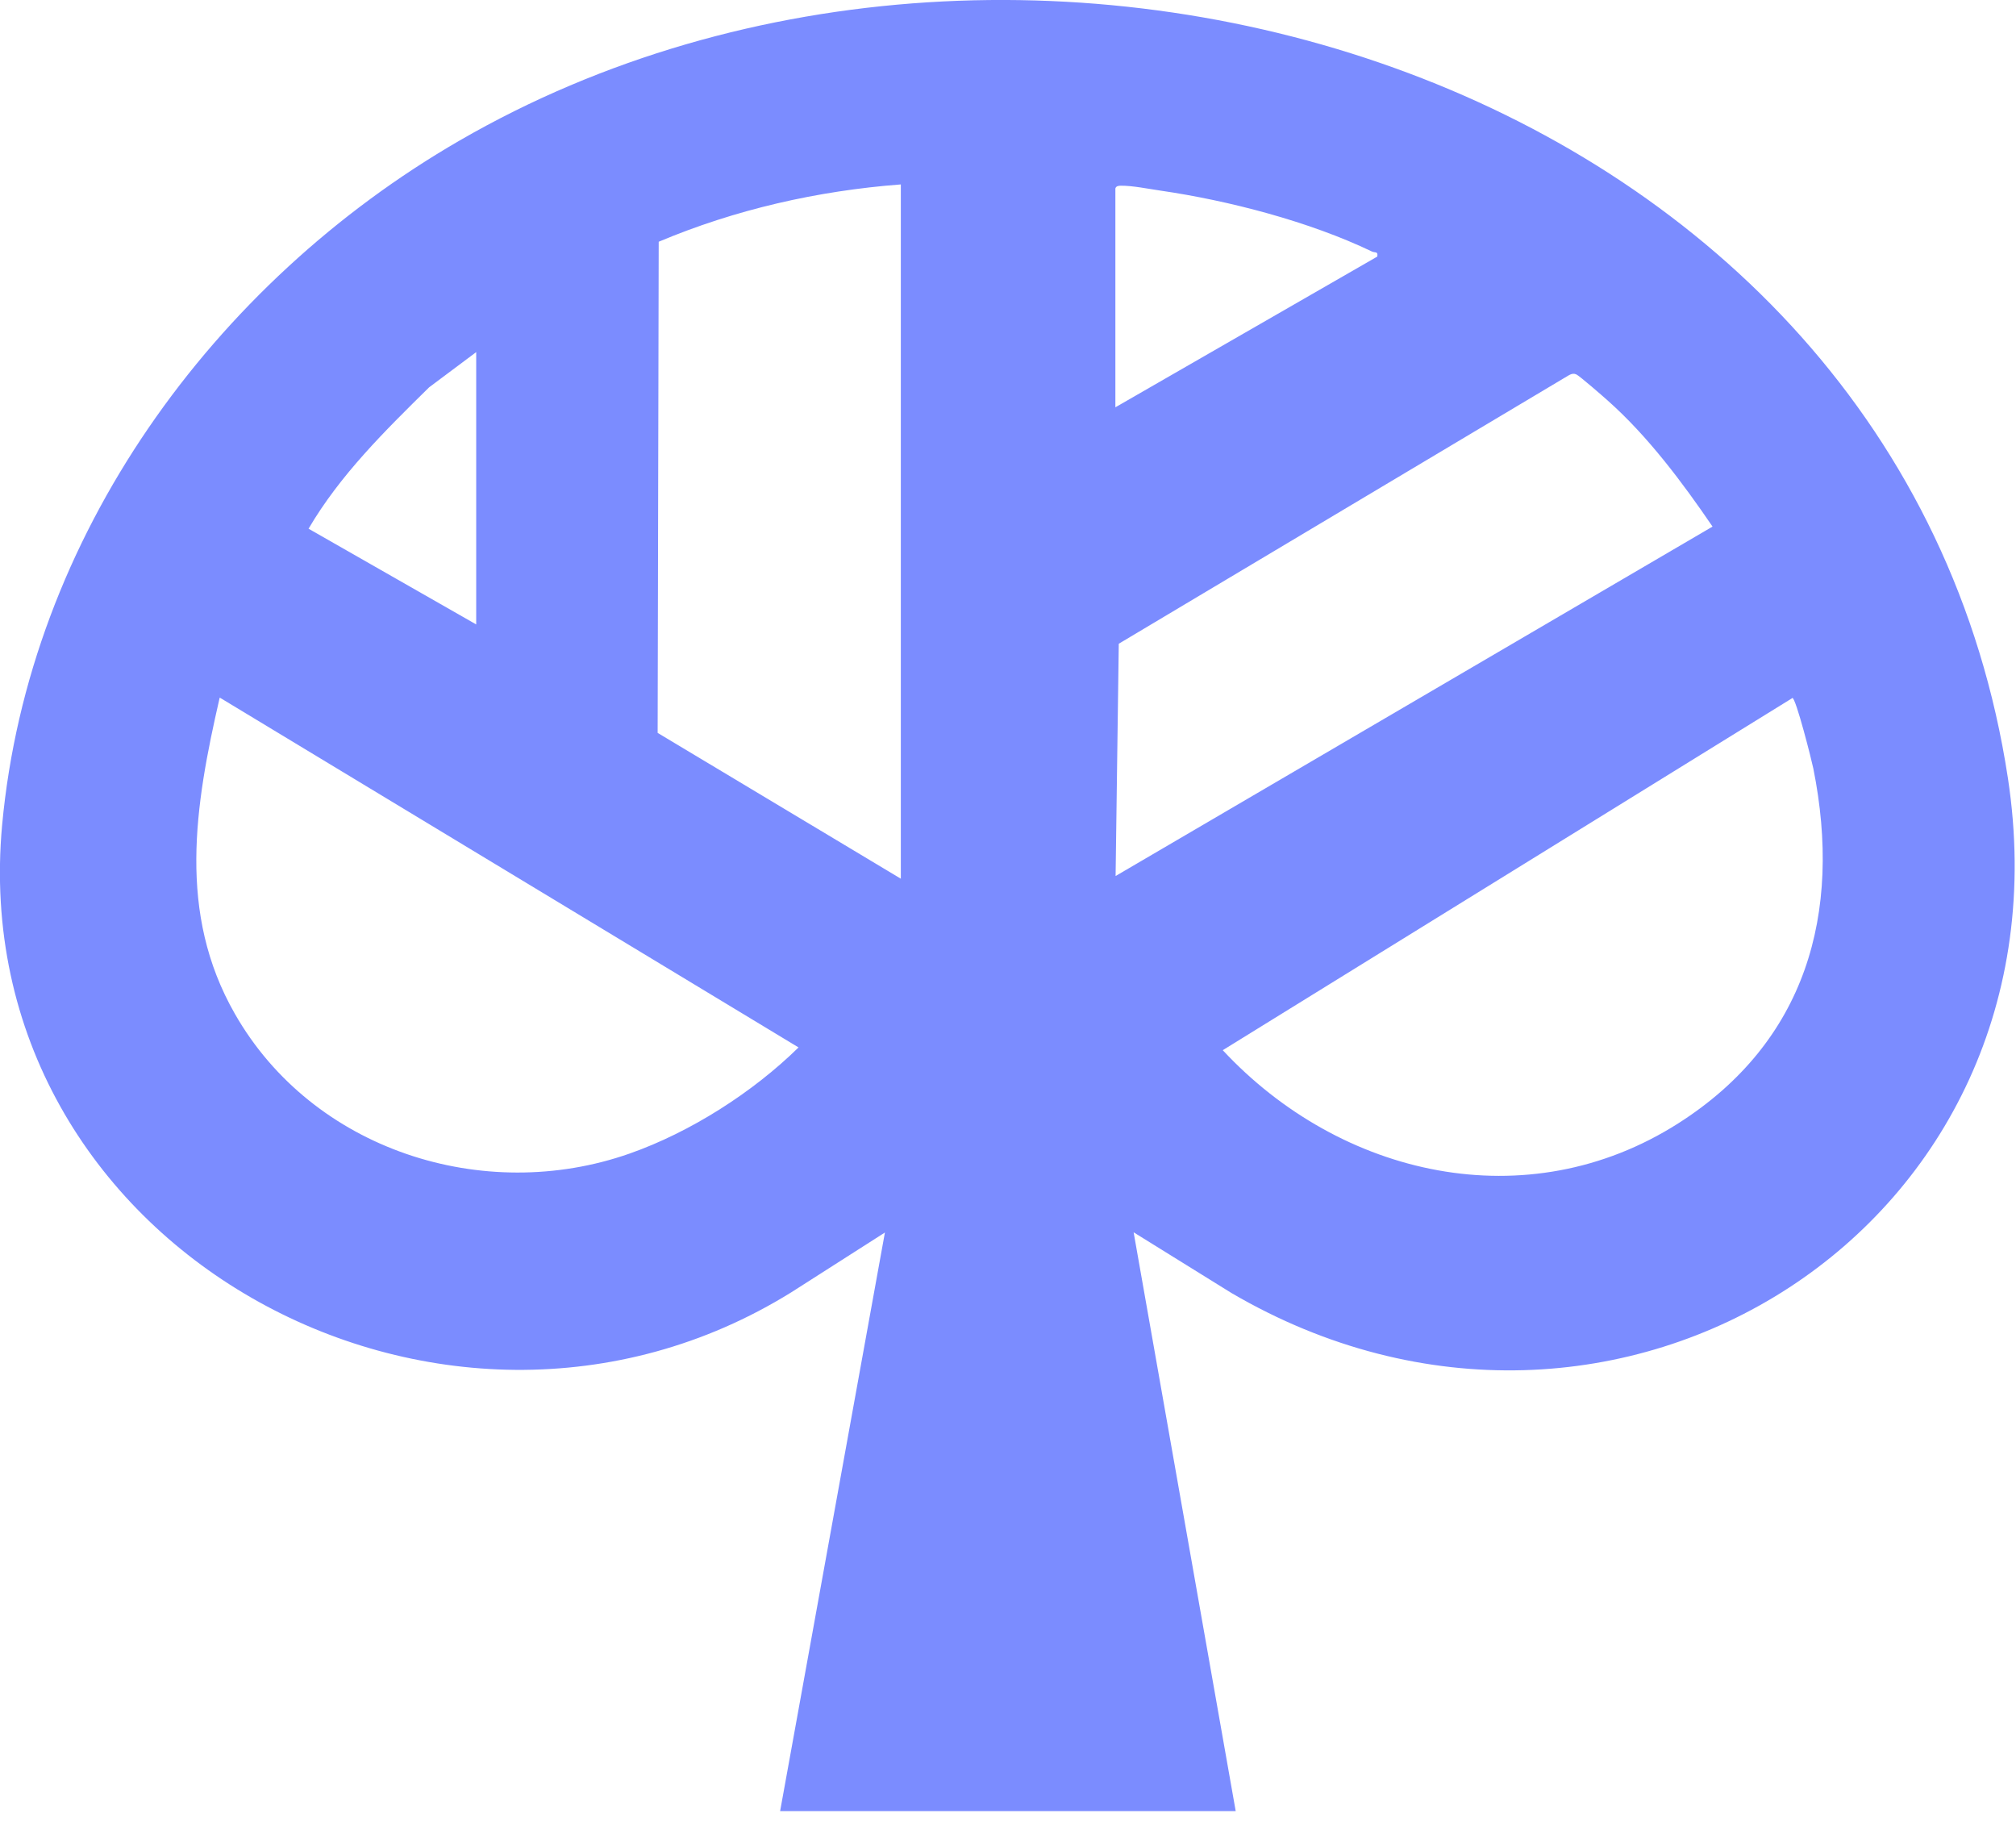
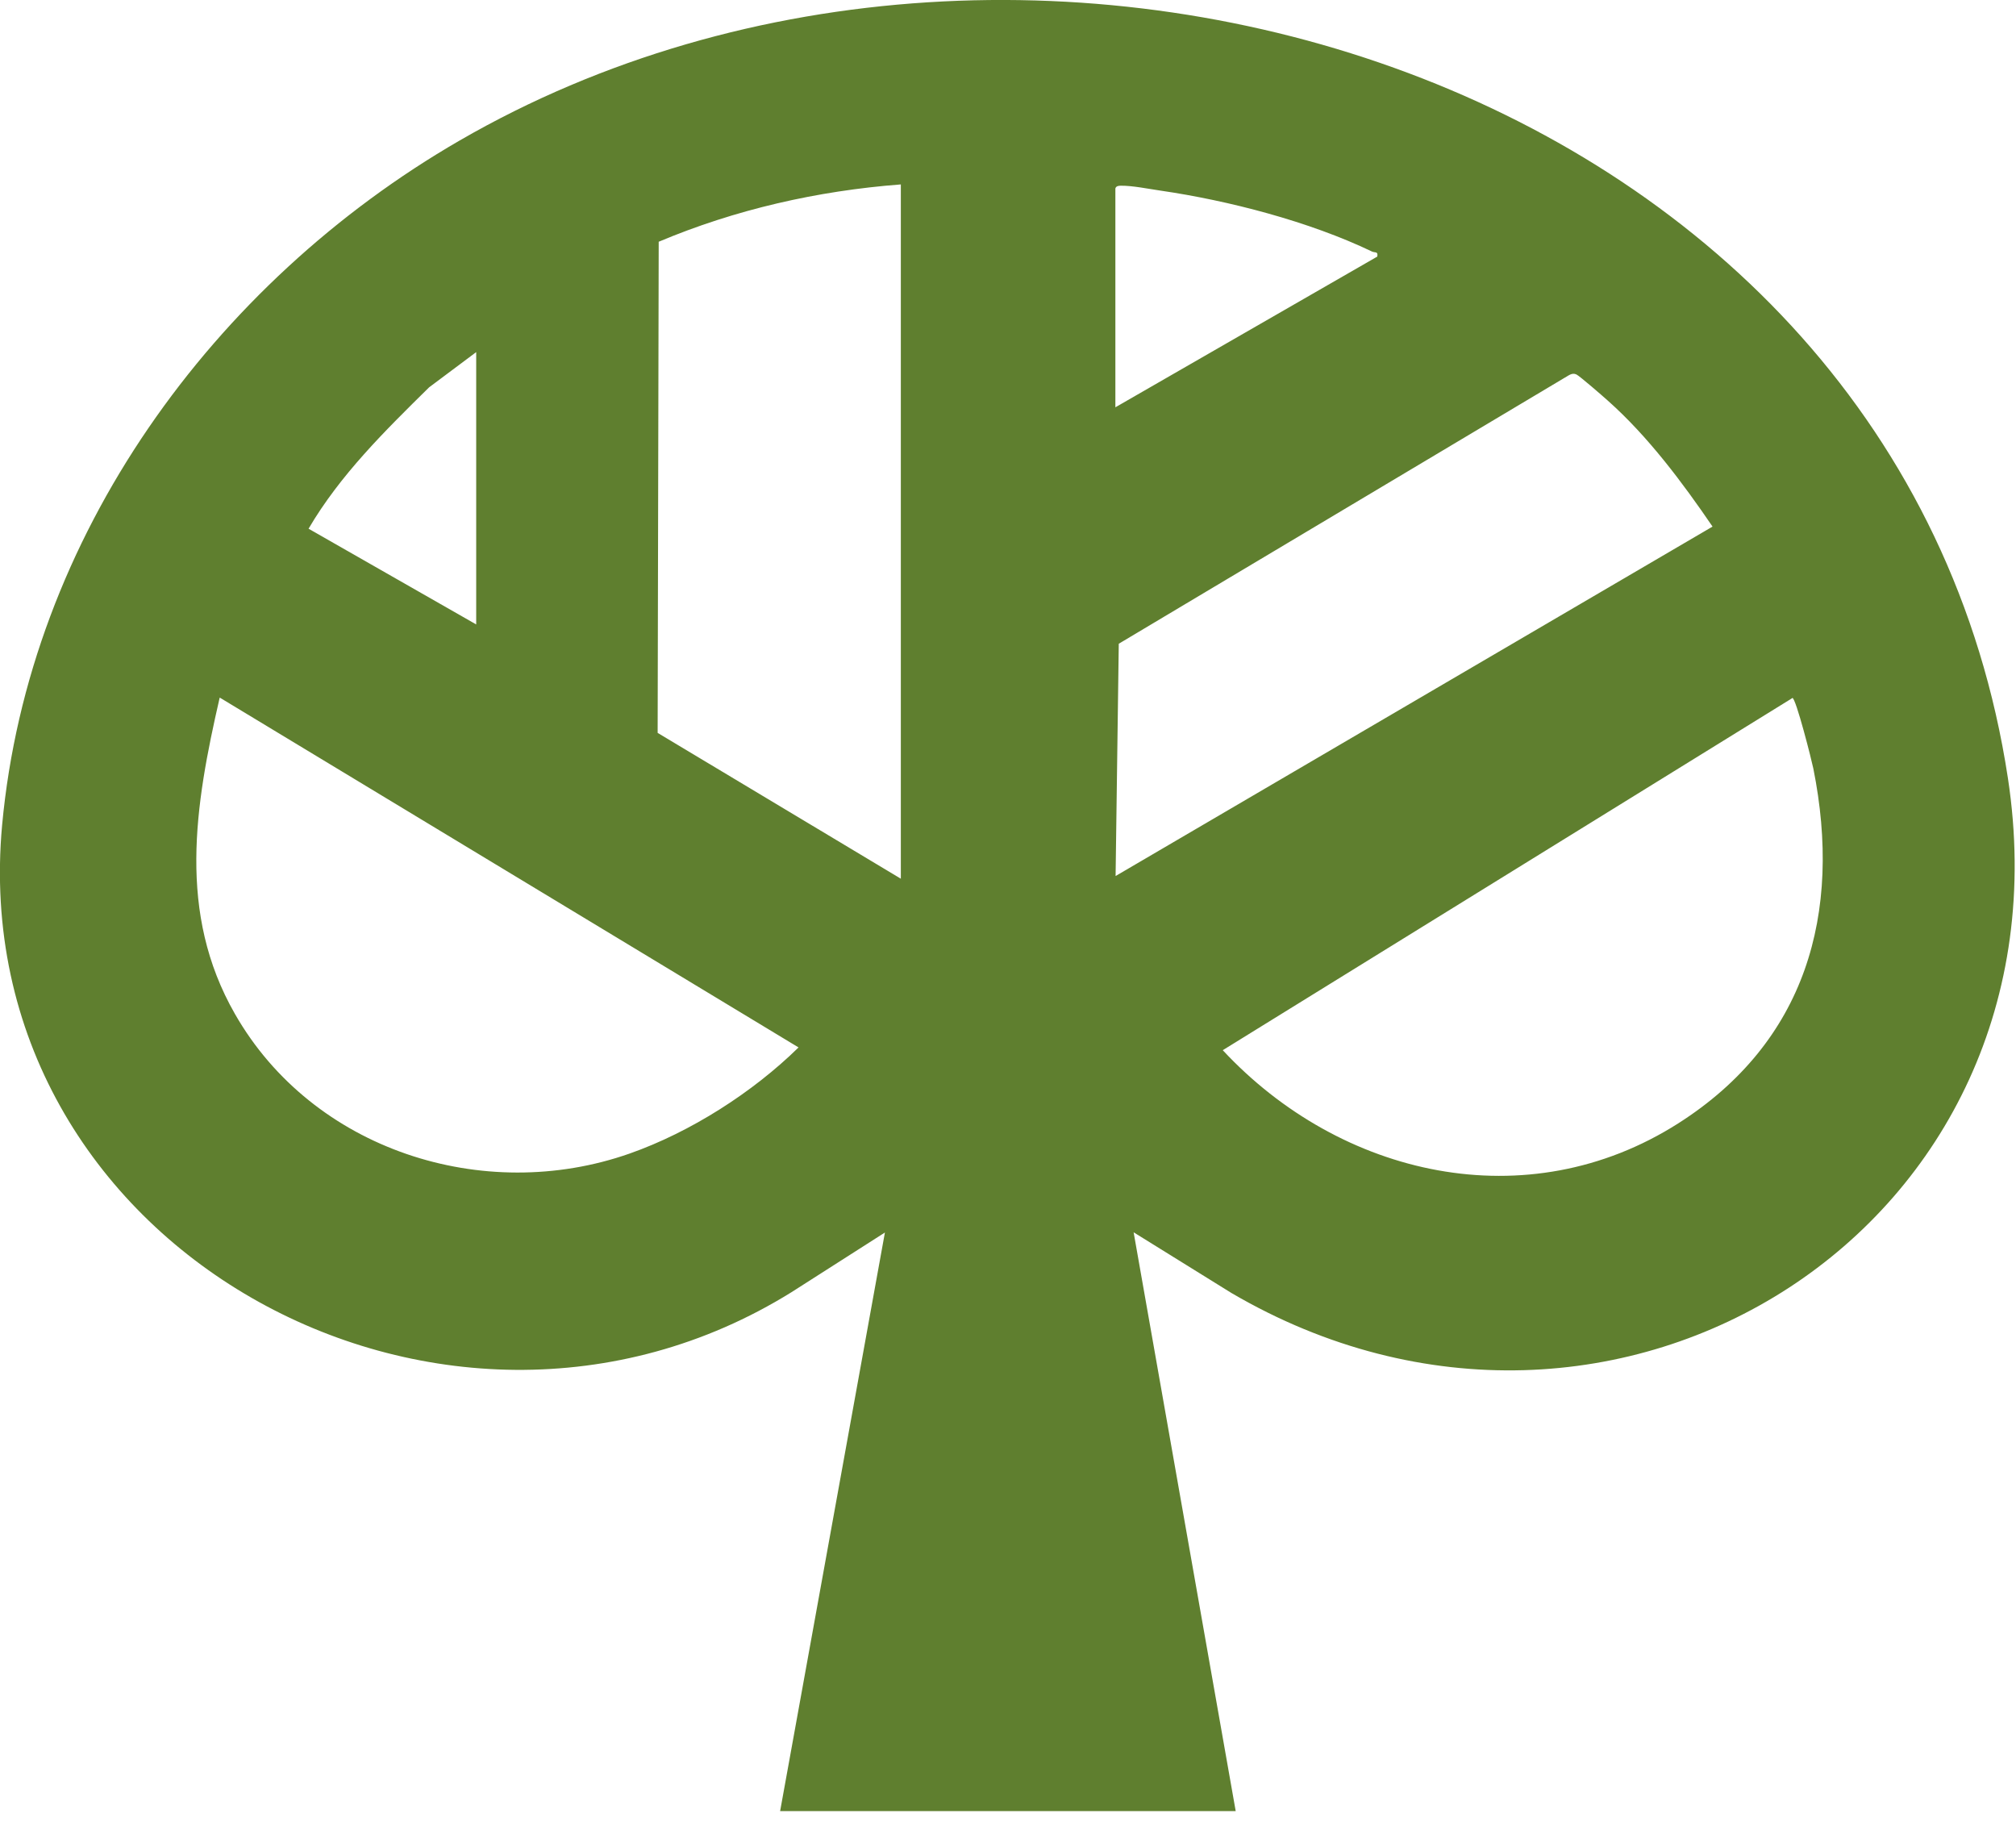
<svg xmlns="http://www.w3.org/2000/svg" width="95" height="86" viewBox="0 0 95 86" fill="none">
-   <path d="M36.76 85.34L41.7 58.07L37.3 60.88C20.85 71.1 -1.72 58.7 0.1 38.87C1.36 25.27 10.05 13.33 21.66 6.62C48.59 -8.95 89.6 3.69 94.62 36.67C97.83 57.79 76.07 71.48 58.03 60.92L53.42 58.06L58.23 85.33H36.76V85.34ZM42.44 8.69C38.52 8.99 34.65 9.87 31.04 11.39L30.99 34.53L42.45 41.4V8.69H42.44ZM52.56 8.88V19.19L64.9 12.09C64.95 11.83 64.8 11.92 64.65 11.85C61.71 10.44 57.91 9.45 54.68 8.98C54.13 8.9 53.34 8.74 52.81 8.75C52.7 8.75 52.59 8.77 52.56 8.88ZM22.44 16.59L20.22 18.25C18.14 20.3 16.03 22.37 14.54 24.91L22.44 29.42V16.58V16.59ZM52.56 41.28L80.7 24.81C79.28 22.73 77.66 20.56 75.77 18.88C75.56 18.69 74.41 17.69 74.28 17.64C74.06 17.54 73.89 17.72 73.71 17.81L52.72 30.33L52.57 41.28H52.56ZM10.35 32.88C9.18 37.97 8.35 43.02 11.07 47.77C14.73 54.18 22.78 56.77 29.67 54.35C32.54 53.34 35.47 51.47 37.63 49.35L10.36 32.87L10.35 32.88ZM84.46 32.89L57.62 49.48C63.17 55.44 71.96 57.46 79.08 52.93C85.1 49.1 86.82 43.04 85.45 36.21C85.38 35.86 84.63 32.88 84.46 32.88V32.89Z" fill="#7b8cff" />
+   <path d="M36.76 85.34L41.7 58.07L37.3 60.88C20.85 71.1 -1.72 58.7 0.1 38.87C1.36 25.27 10.05 13.33 21.66 6.62C48.59 -8.95 89.6 3.69 94.62 36.67C97.83 57.79 76.07 71.48 58.03 60.92L53.42 58.06L58.23 85.33H36.76V85.34ZM42.44 8.69C38.52 8.99 34.65 9.87 31.04 11.39L30.99 34.53L42.45 41.4V8.69H42.44ZM52.56 8.88V19.19L64.9 12.09C64.95 11.83 64.8 11.92 64.65 11.85C61.71 10.44 57.91 9.45 54.68 8.98C54.13 8.9 53.34 8.74 52.81 8.75C52.7 8.75 52.59 8.77 52.56 8.88ZM22.44 16.59L20.22 18.25C18.14 20.3 16.03 22.37 14.54 24.91L22.44 29.42V16.58V16.59ZM52.56 41.28L80.7 24.81C79.28 22.73 77.66 20.56 75.77 18.88C75.56 18.69 74.41 17.69 74.28 17.64C74.06 17.54 73.89 17.72 73.71 17.81L52.72 30.33L52.57 41.28H52.56ZM10.35 32.88C9.18 37.97 8.35 43.02 11.07 47.77C14.73 54.18 22.78 56.77 29.67 54.35C32.54 53.34 35.47 51.47 37.63 49.35L10.36 32.87L10.35 32.88ZM84.46 32.89L57.62 49.48C63.17 55.44 71.96 57.46 79.08 52.93C85.1 49.1 86.82 43.04 85.45 36.21C85.38 35.86 84.63 32.88 84.46 32.88V32.89Z" fill="#5F7F2F" />
</svg>
